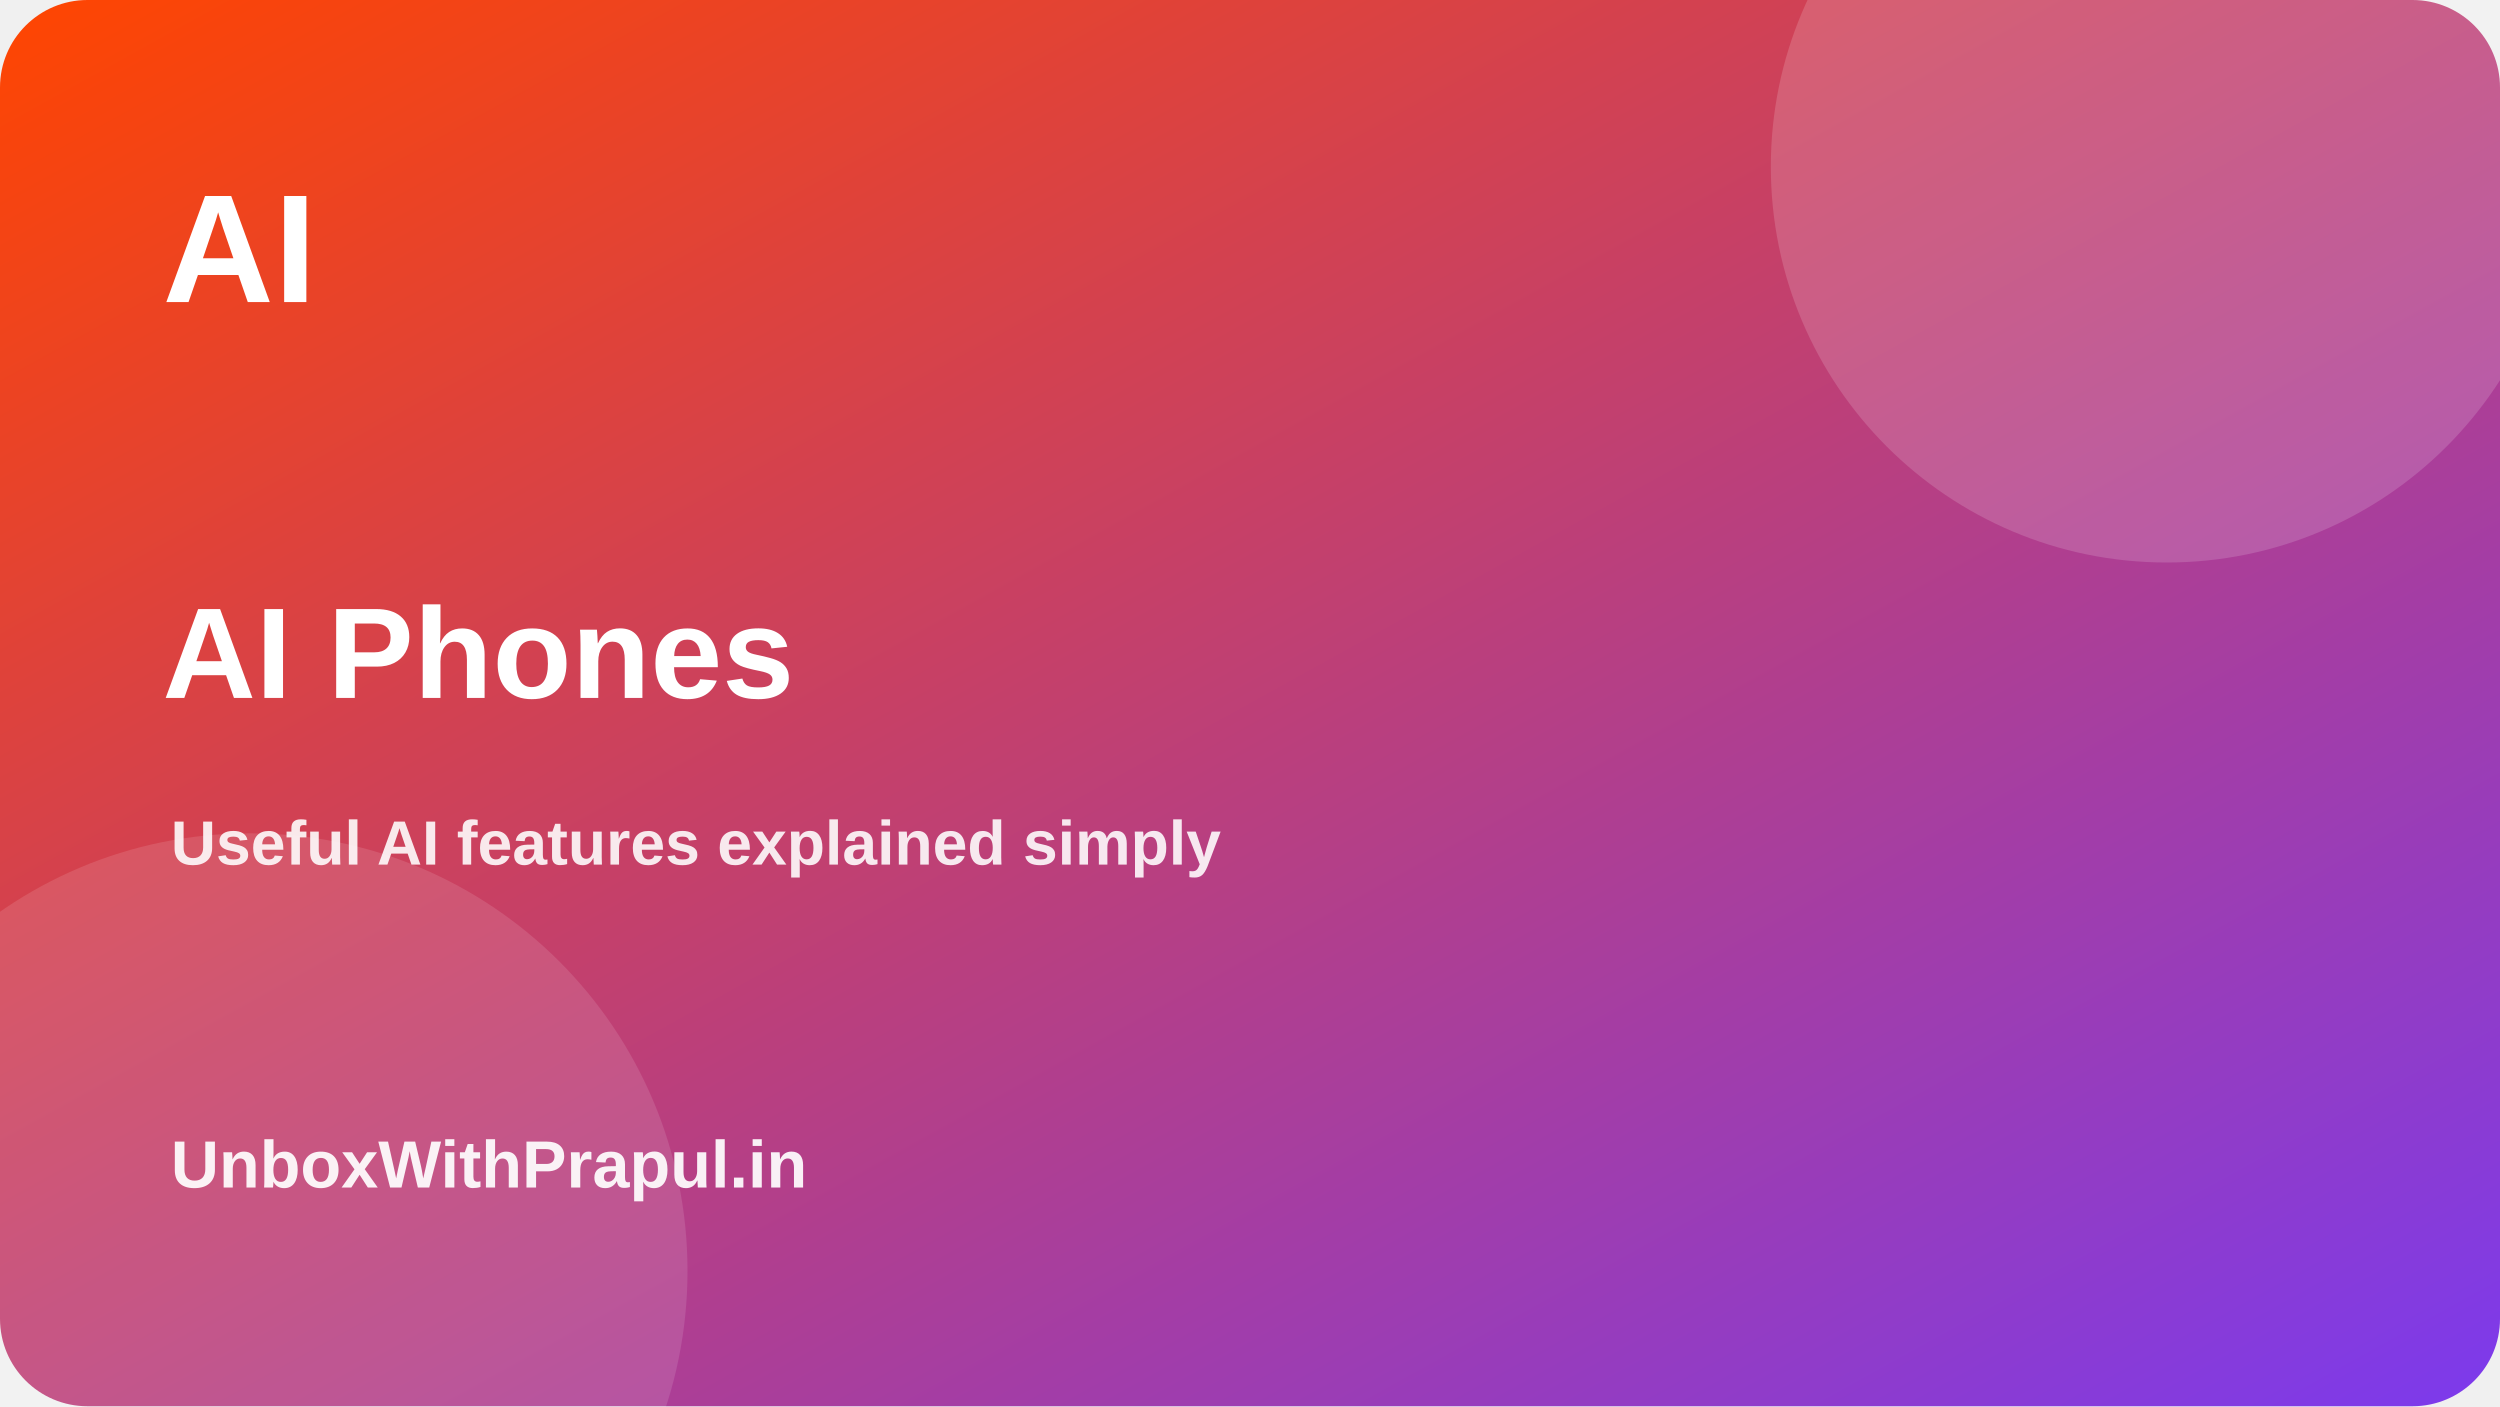
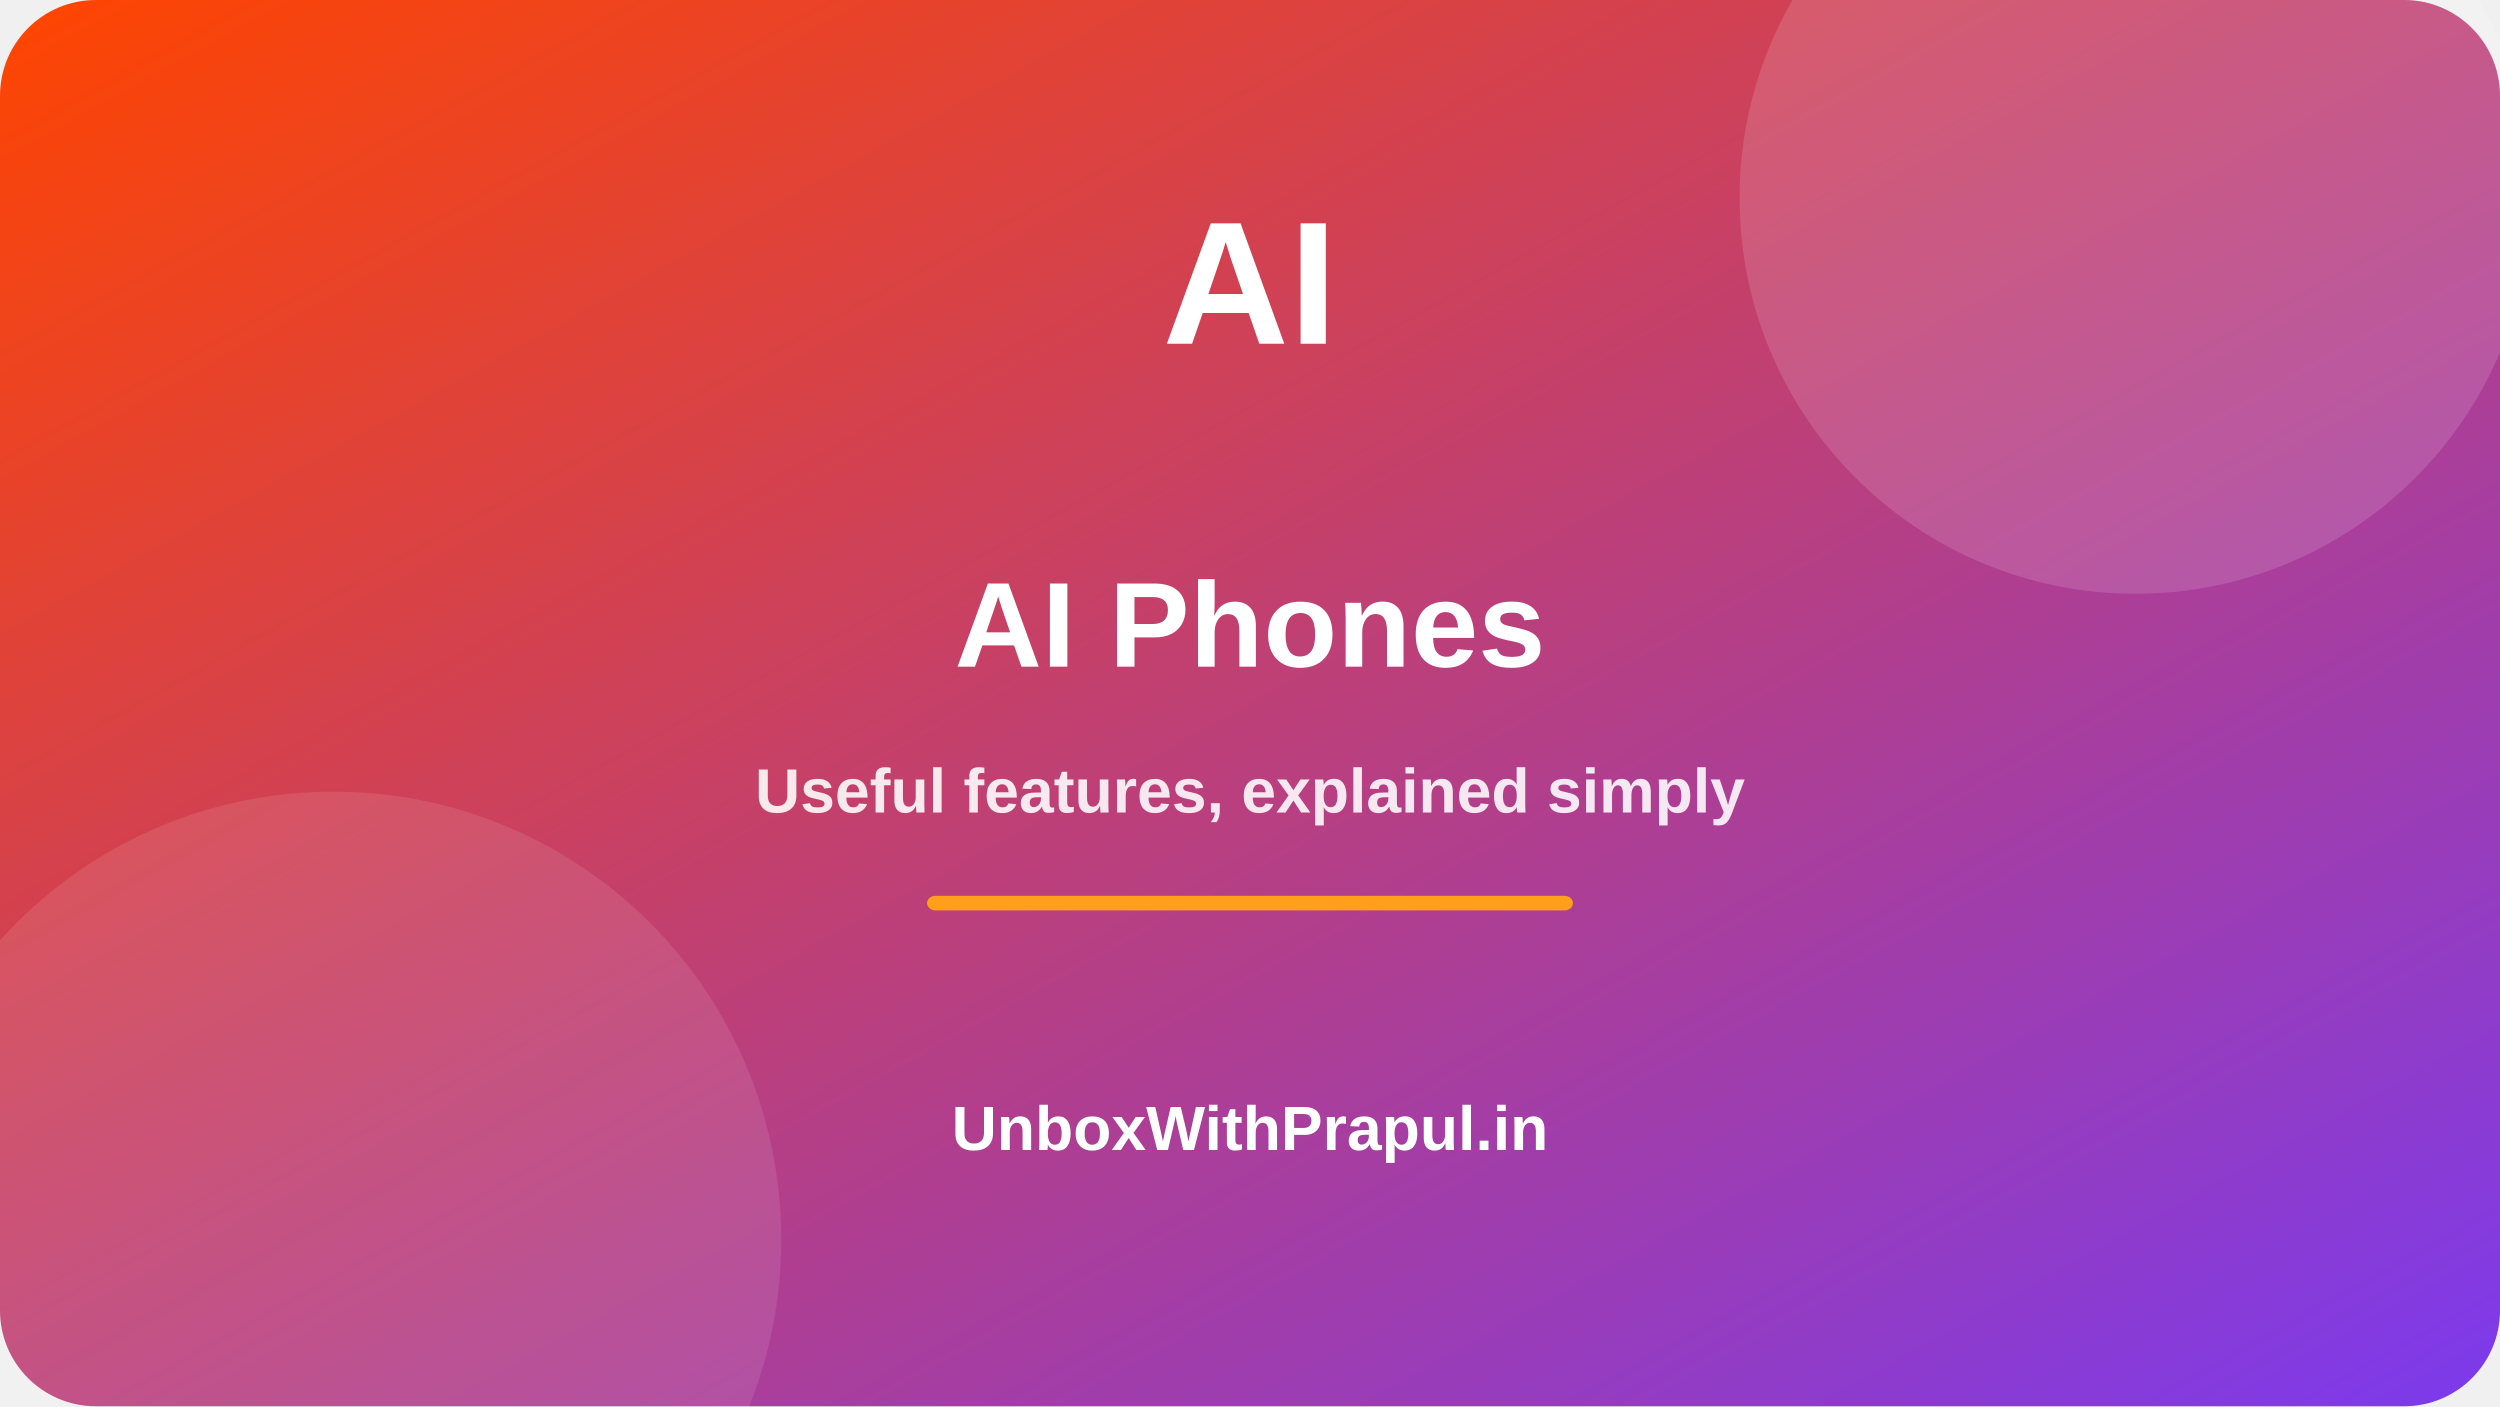
<svg xmlns="http://www.w3.org/2000/svg" viewBox="0 0 1200 675" role="img" aria-label="AI Phones">
  <defs>
    <linearGradient id="g" x1="0" x2="1" y1="0" y2="1">
      <stop offset="0" stop-color="#ff4500" />
      <stop offset="1" stop-color="#7c3aed" />
    </linearGradient>
  </defs>
-   <rect width="1200" height="675" rx="42" fill="url(#g)" />
-   <circle cx="1040" cy="80" r="190" fill="rgba(255,255,255,.16)" />
-   <circle cx="120" cy="610" r="210" fill="rgba(255,255,255,.12)" />
-   <text x="78" y="145" font-family="Arial, sans-serif" font-size="74" font-weight="800" fill="#fff">AI</text>
-   <text x="78" y="335" font-family="Arial, sans-serif" font-size="62" font-weight="900" fill="#fff">AI Phones</text>
-   <text x="82" y="415" font-family="Arial, sans-serif" font-size="30" font-weight="700" fill="rgba(255,255,255,.88)">Useful AI features explained simply</text>
-   <text x="82" y="570" font-family="Arial, sans-serif" font-size="32" font-weight="900" fill="rgba(255,255,255,.92)">UnboxWithPrapul.in</text>
+   <rect width="1200" height="675" rx="46" fill="url(#g)" />
+   <circle cx="1025" cy="95" r="190" fill="#fff" opacity="0.14" />
+   <circle cx="160" cy="595" r="215" fill="#fff" opacity="0.10" />
+   <text x="600" y="165" text-anchor="middle" font-family="Arial, sans-serif" font-size="84" font-weight="900" fill="#fff">AI</text>
+   <text x="600" y="320" text-anchor="middle" font-family="Arial, sans-serif" font-size="58" font-weight="900" fill="#fff">AI Phones</text>
+   <text x="600" y="390" text-anchor="middle" font-family="Arial, sans-serif" font-size="30" font-weight="700" fill="#fff" opacity="0.88">Useful features, explained simply</text>
+   <rect x="445" y="430" width="310" height="7" rx="4" fill="#ff9f1c" />
+   <text x="600" y="552" text-anchor="middle" font-family="Arial, sans-serif" font-size="30" font-weight="900" fill="#fff">UnboxWithPrapul.in</text>
</svg>
